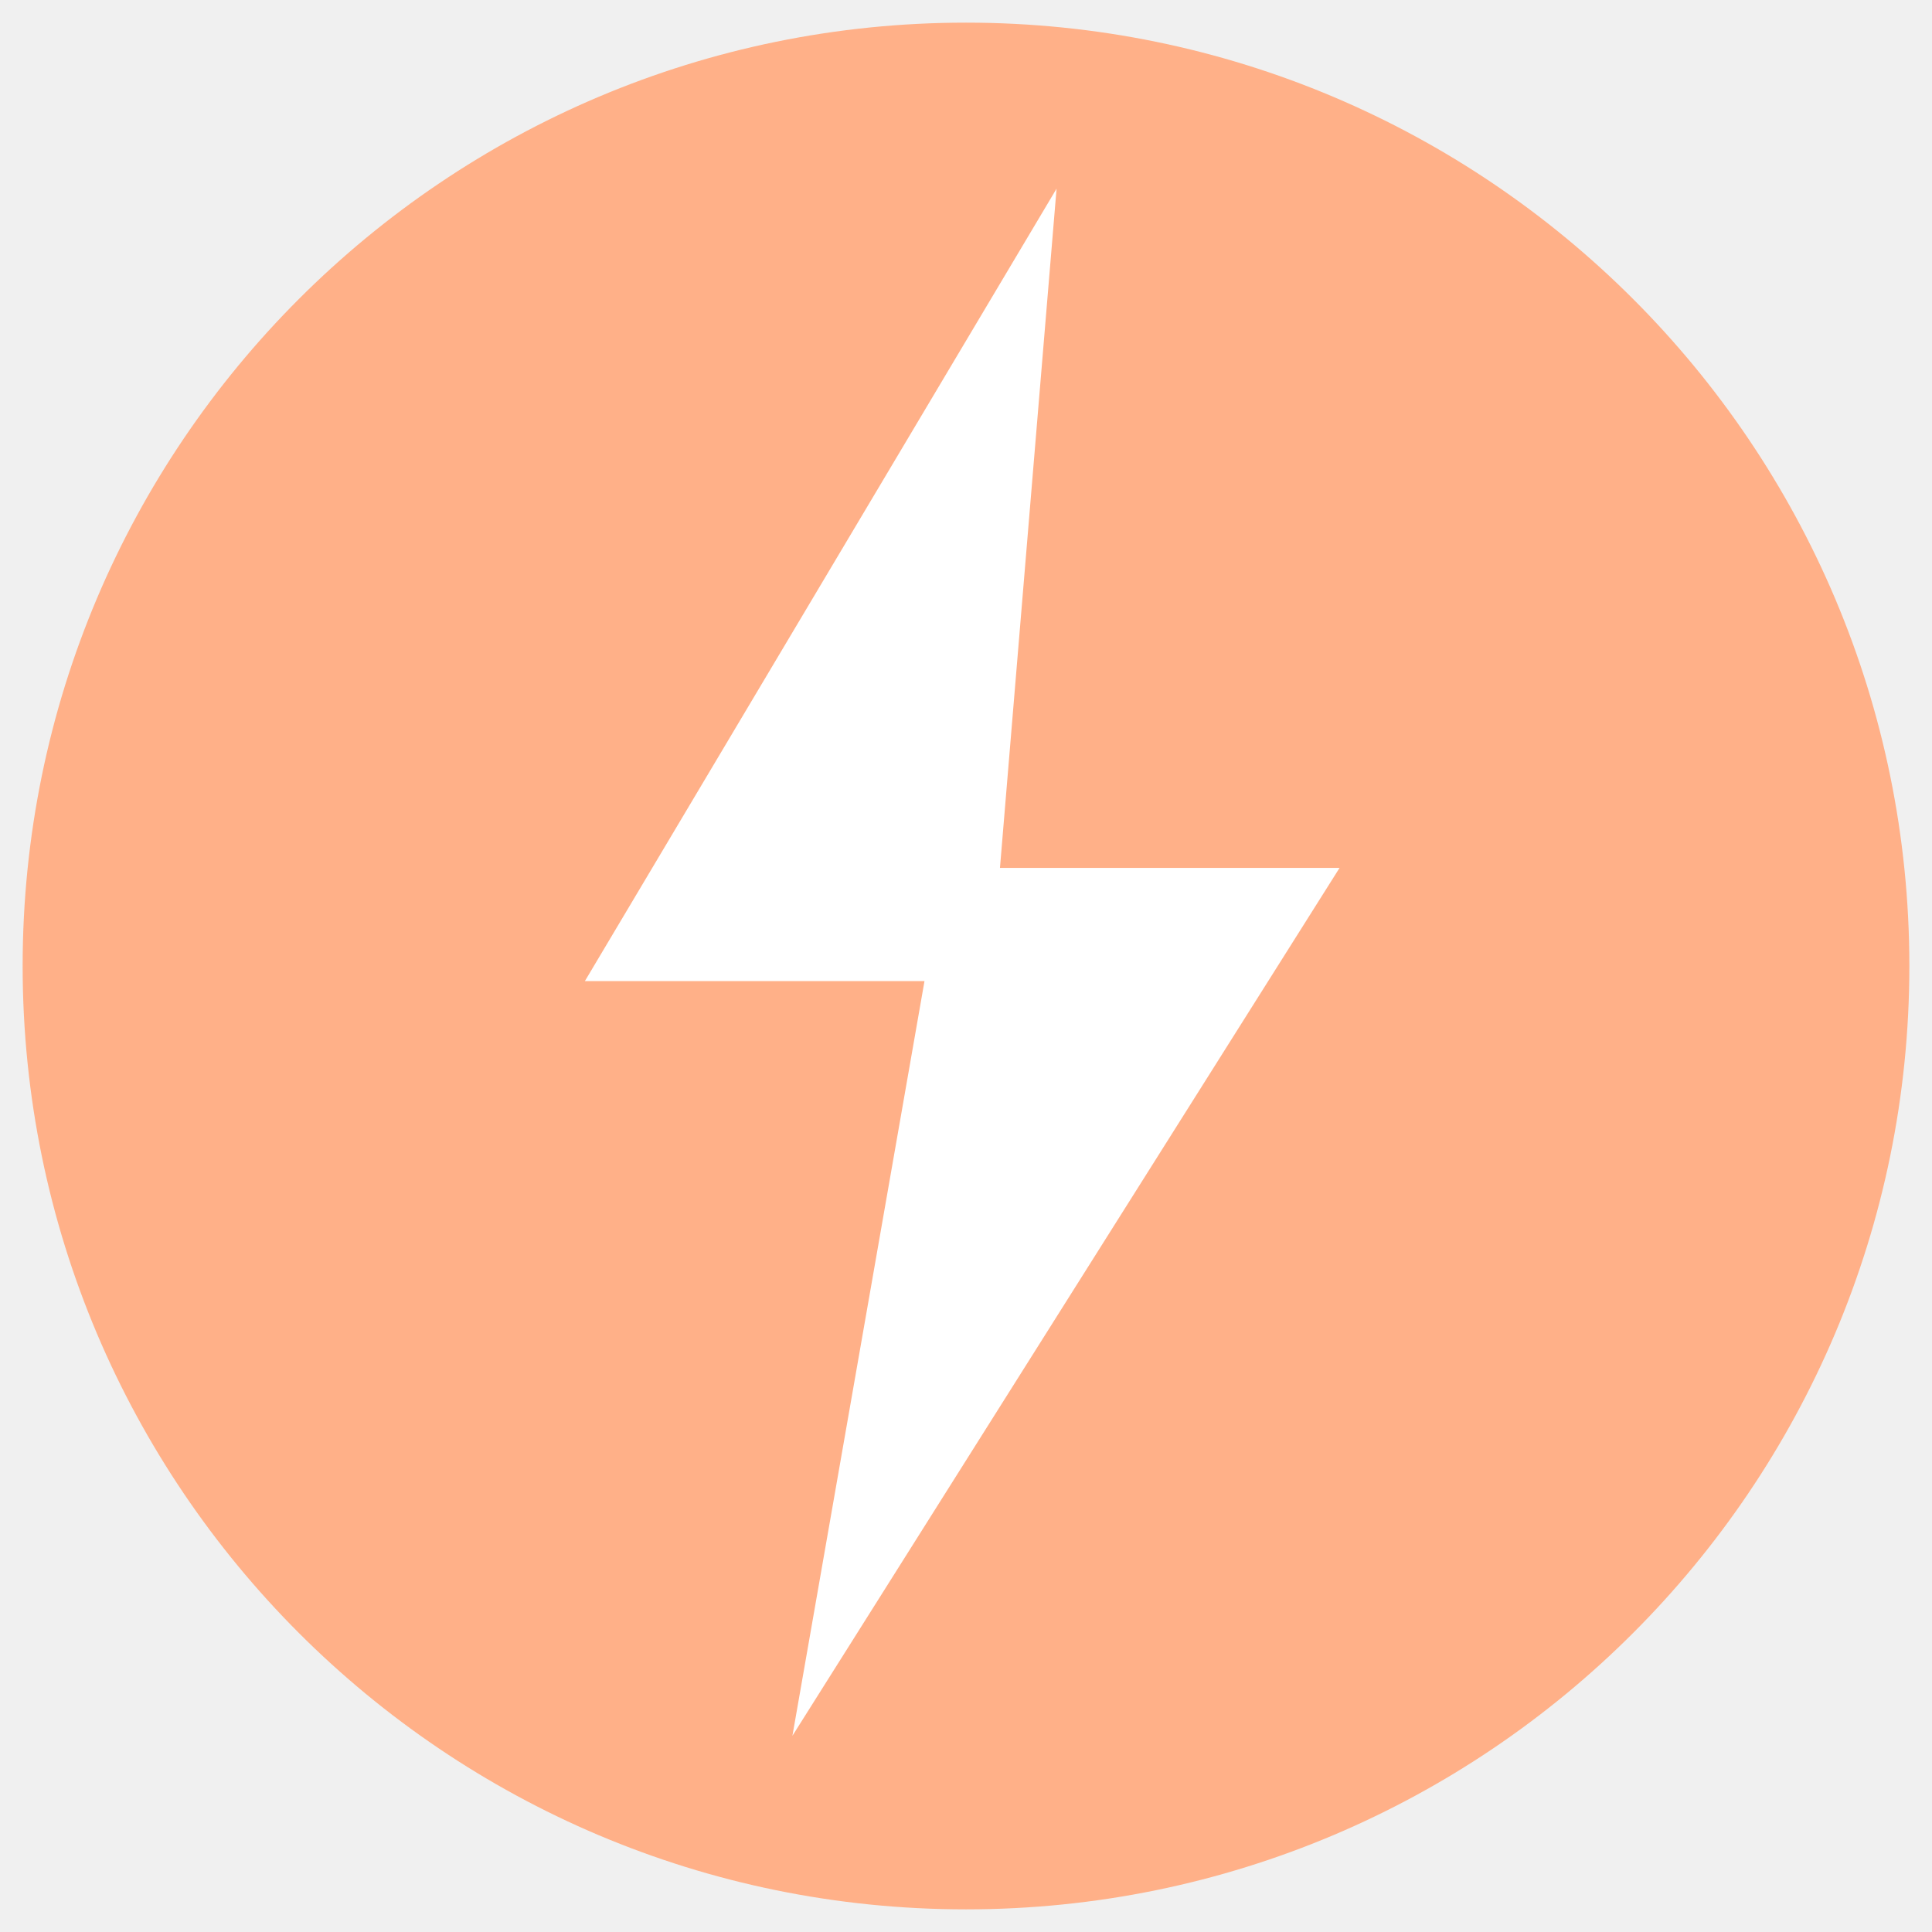
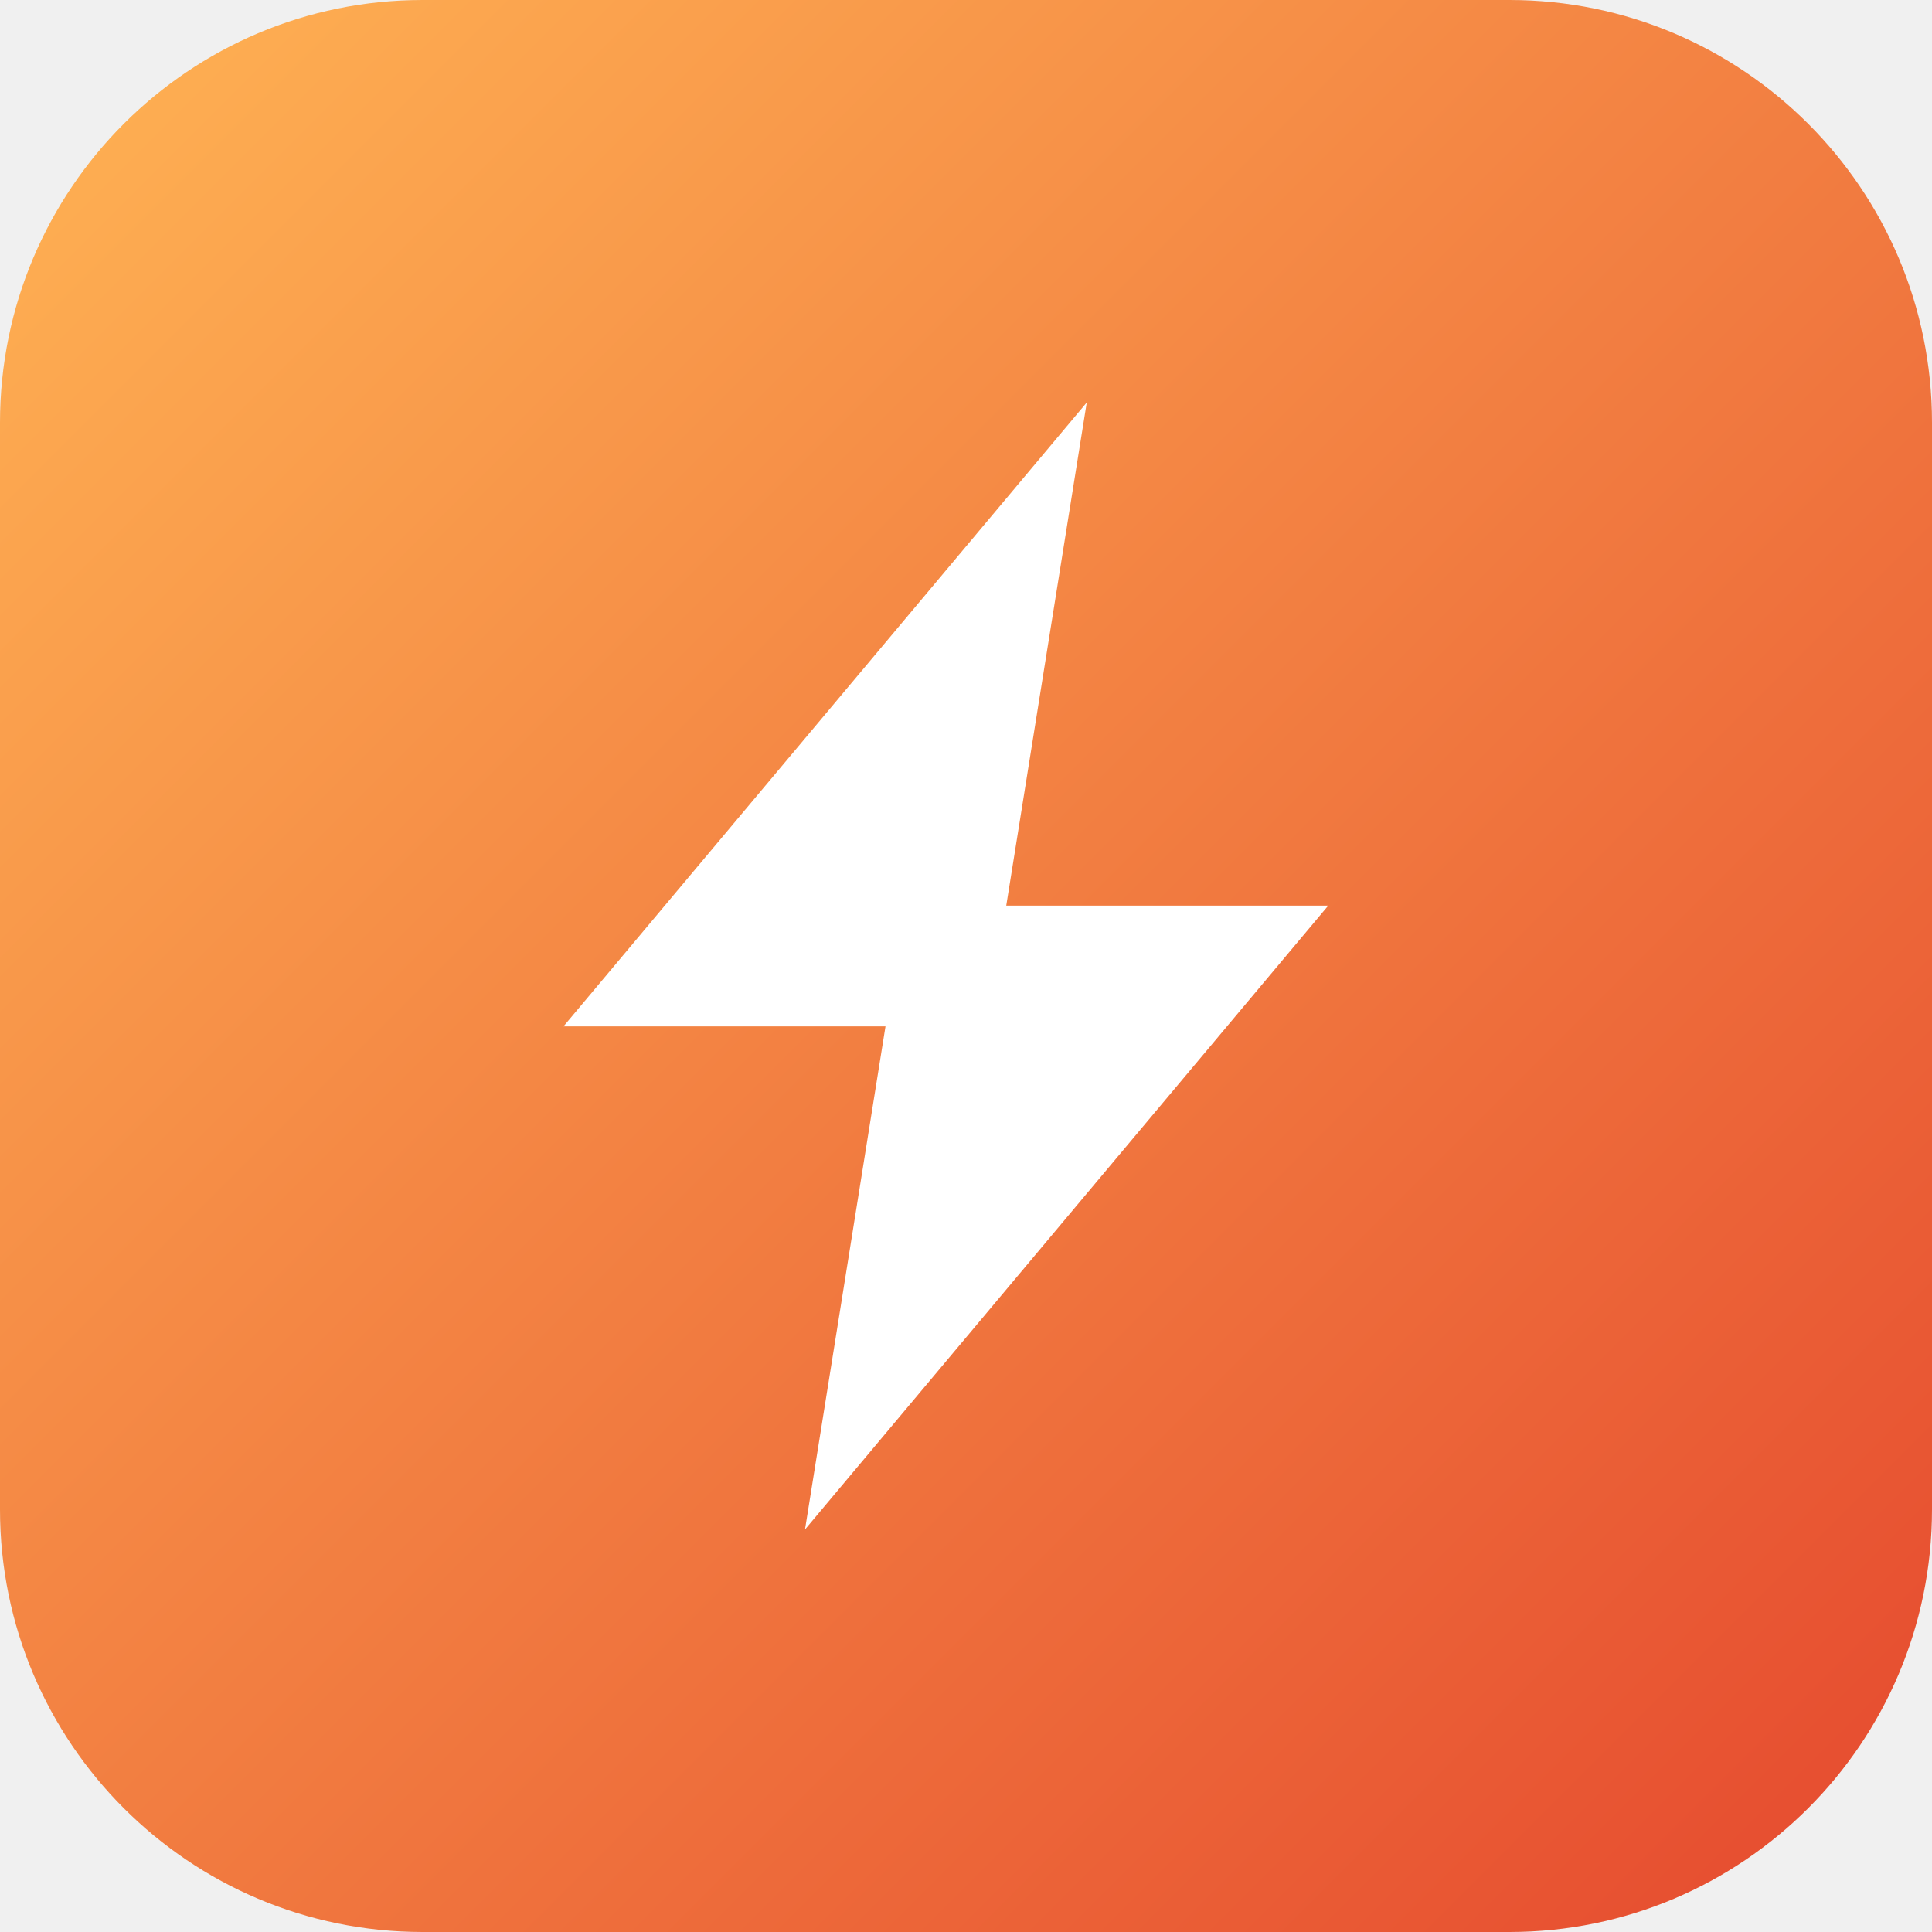
- <svg xmlns="http://www.w3.org/2000/svg" viewBox="0 0 512 512">
-   <circle cx="256" cy="256" r="250" fill="#FFB088" />
-   <path d="M280 50 L155 260 L245 260 L210 460 L355 230 L265 230 Z" fill="#FFFFFF" />
+ <svg xmlns="http://www.w3.org/2000/svg" viewBox="0 0 48 48">
+   <defs>
+     <linearGradient id="g" x1="0" y1="0" x2="1" y2="1">
+       <stop offset="0" stop-color="#FFB454" />
+       <stop offset="1" stop-color="#E5482E" />
+     </linearGradient>
+   </defs>
+   <rect width="48" height="48" rx="10.5" fill="url(#g)" />
+   <path d="M27 10 14 25.5h8L20 38l13-15.5h-8z" fill="#fff" />
</svg>
